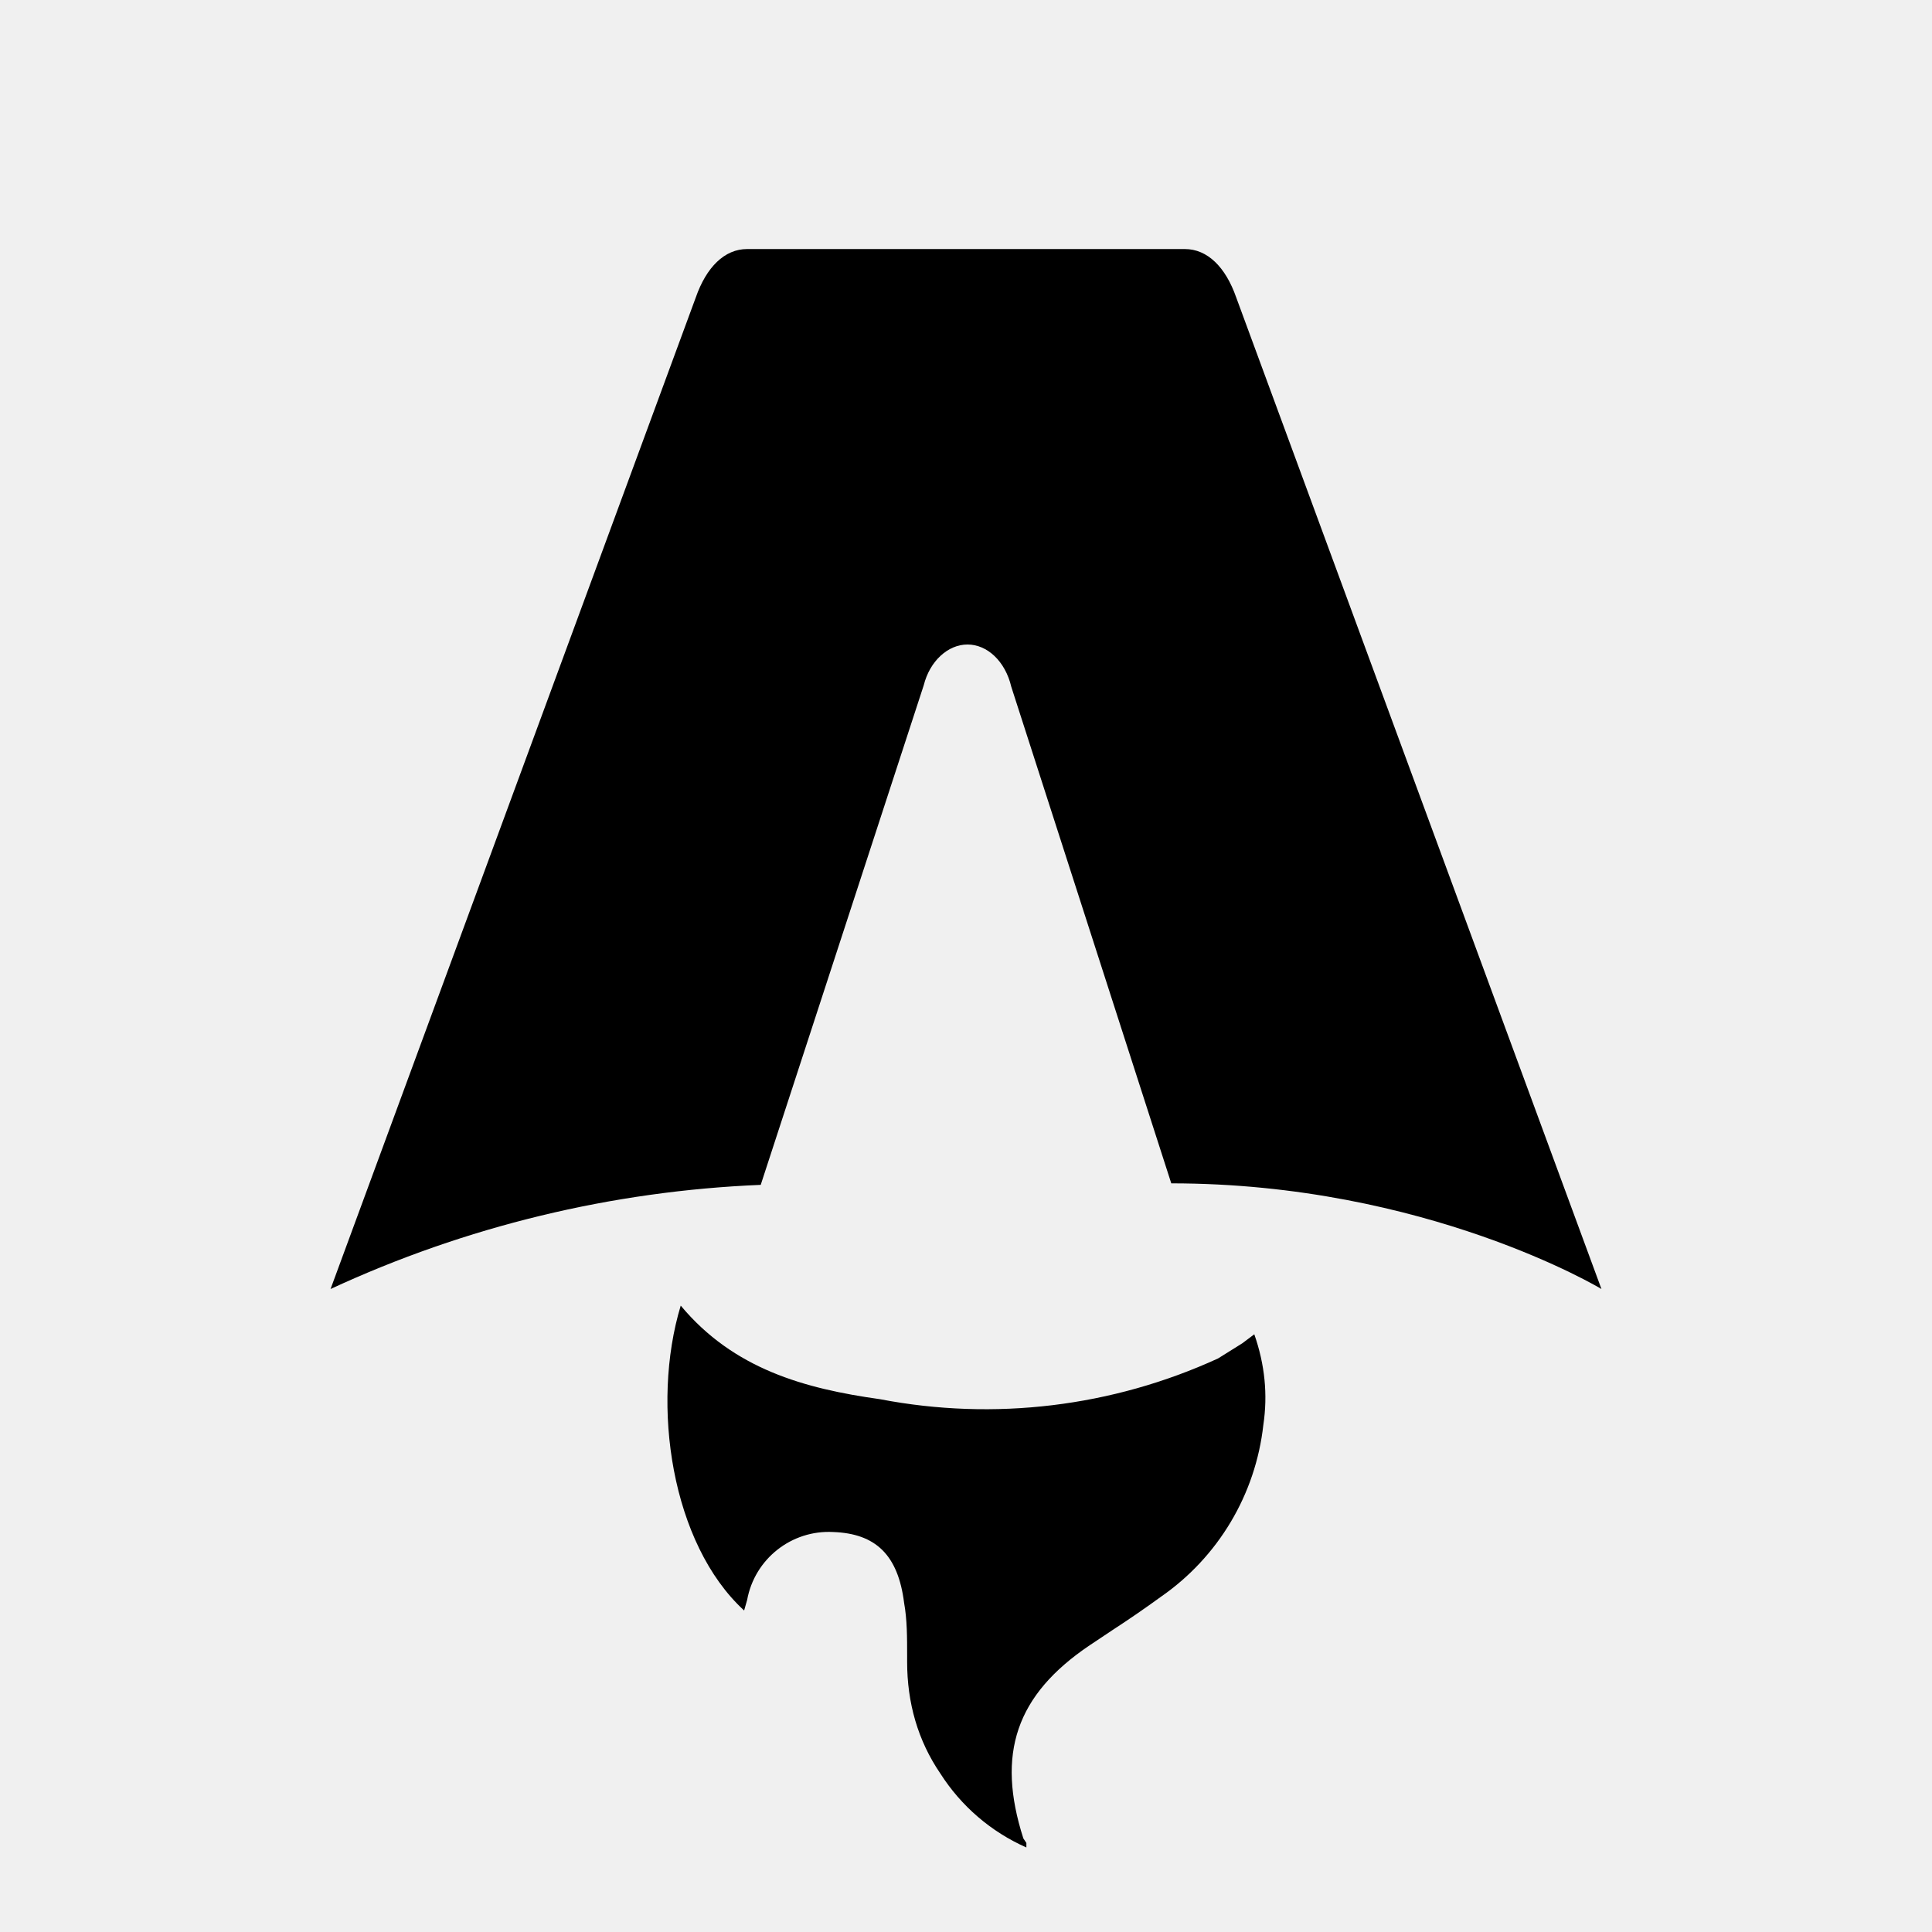
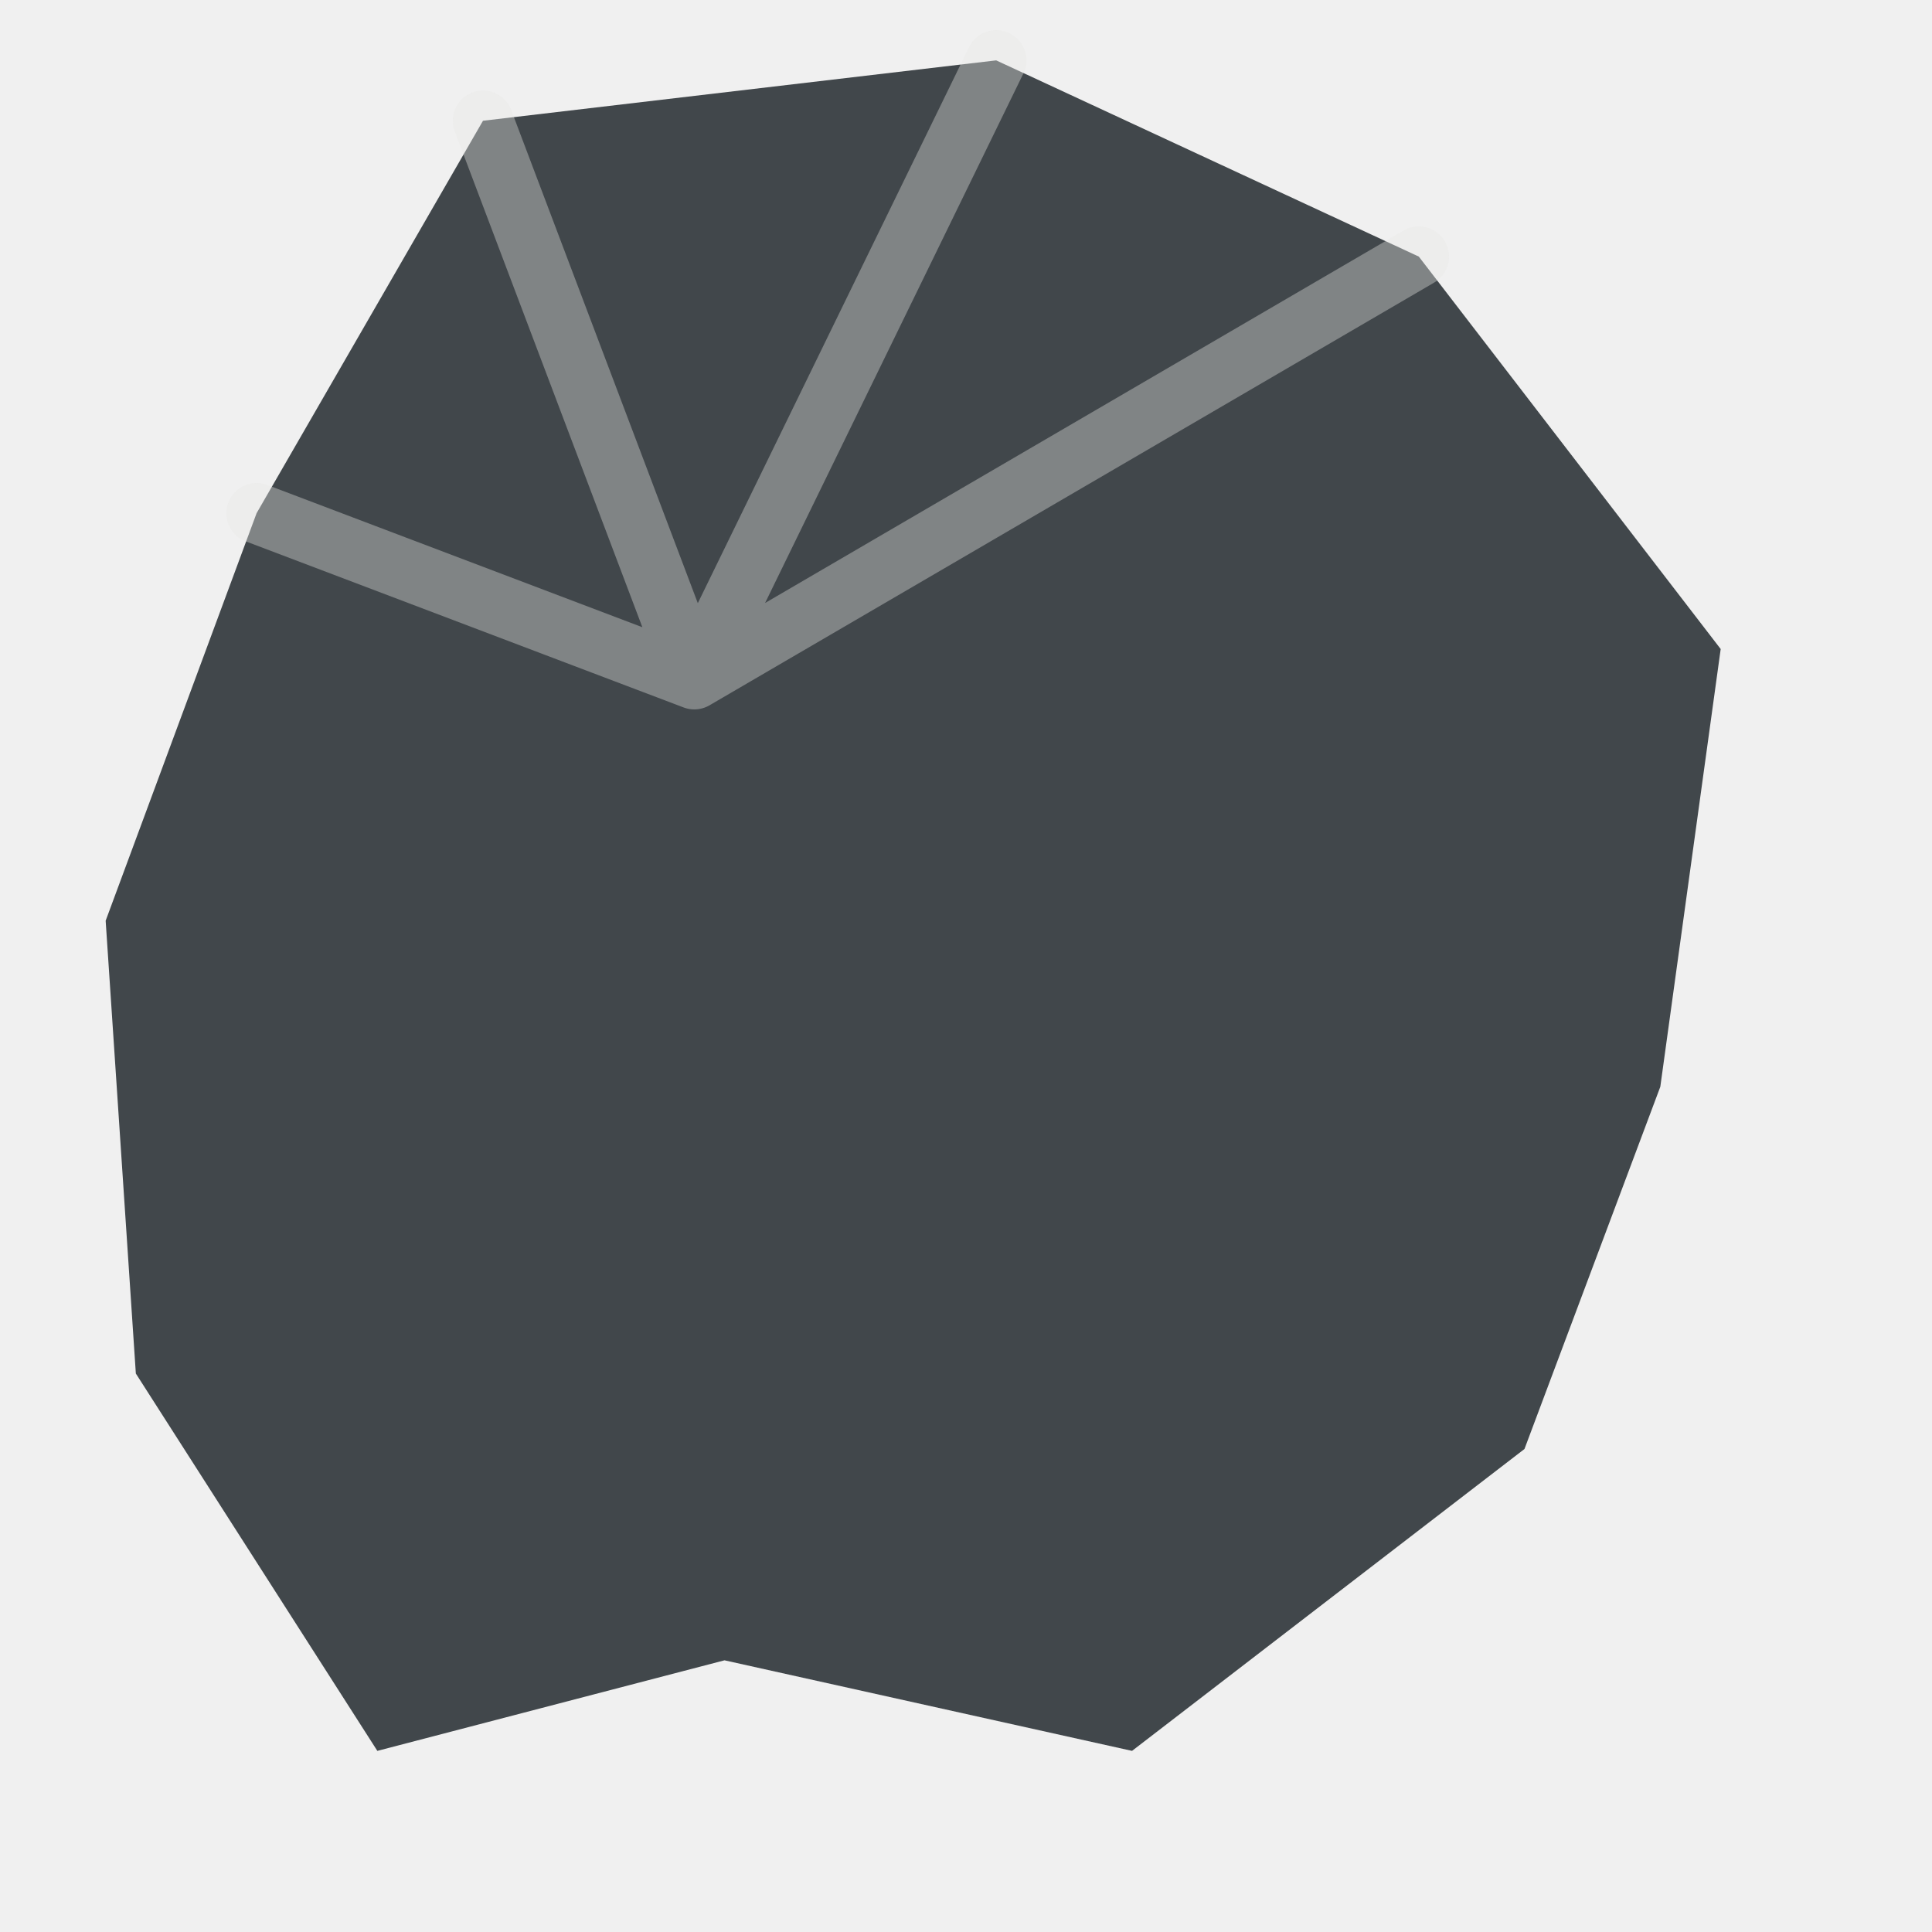
- <svg xmlns="http://www.w3.org/2000/svg" fill="none" viewBox="0 0 128 128">
-   <path d="M50.4 78.5a75.1 75.1 0 0 0-28.5 6.9l24.2-65.7c.7-2 1.9-3.2 3.4-3.2h29c1.5 0 2.7 1.2 3.4 3.2l24.2 65.7s-11.6-7-28.5-7L67 45.5c-.4-1.7-1.6-2.8-2.9-2.8-1.3 0-2.5 1.1-2.9 2.7L50.4 78.5Zm-1.1 28.2Zm-4.2-20.2c-2 6.6-.6 15.8 4.2 20.2a17.5 17.5 0 0 1 .2-.7 5.5 5.5 0 0 1 5.7-4.5c2.8.1 4.3 1.5 4.7 4.7.2 1.1.2 2.3.2 3.5v.4c0 2.7.7 5.2 2.2 7.4a13 13 0 0 0 5.7 4.9v-.3l-.2-.3c-1.8-5.6-.5-9.5 4.4-12.8l1.5-1a73 73 0 0 0 3.2-2.2 16 16 0 0 0 6.8-11.4c.3-2 .1-4-.6-6l-.8.6-1.6 1a37 37 0 0 1-22.4 2.7c-5-.7-9.7-2-13.2-6.2Z" />
-   <style>
-         path { fill: #000; }
-         @media (prefers-color-scheme: dark) {
-             path { fill: #FFF; }
-         }
-     </style>
+ <svg xmlns="http://www.w3.org/2000/svg" viewBox="0 0 128 128" fill="none">
+   <path fill="#41474b" d="M32 8 66 4 94 17 114 43 110 72 101 96 75 116 48 110 25 116 9 91 7 61 17 34Z" />
+   <path d="m17 34 29 11L32 8m14 37L66 4m-20 41L94 17" stroke="#e7e7e5" stroke-linecap="round" stroke-linejoin="round" stroke-opacity=".38" stroke-width="4" />
+   <style>@media(prefers-color-scheme:dark){path:first-child{fill:#c4c7c7}path:nth-child(2){stroke:#202224}}</style>
</svg>
